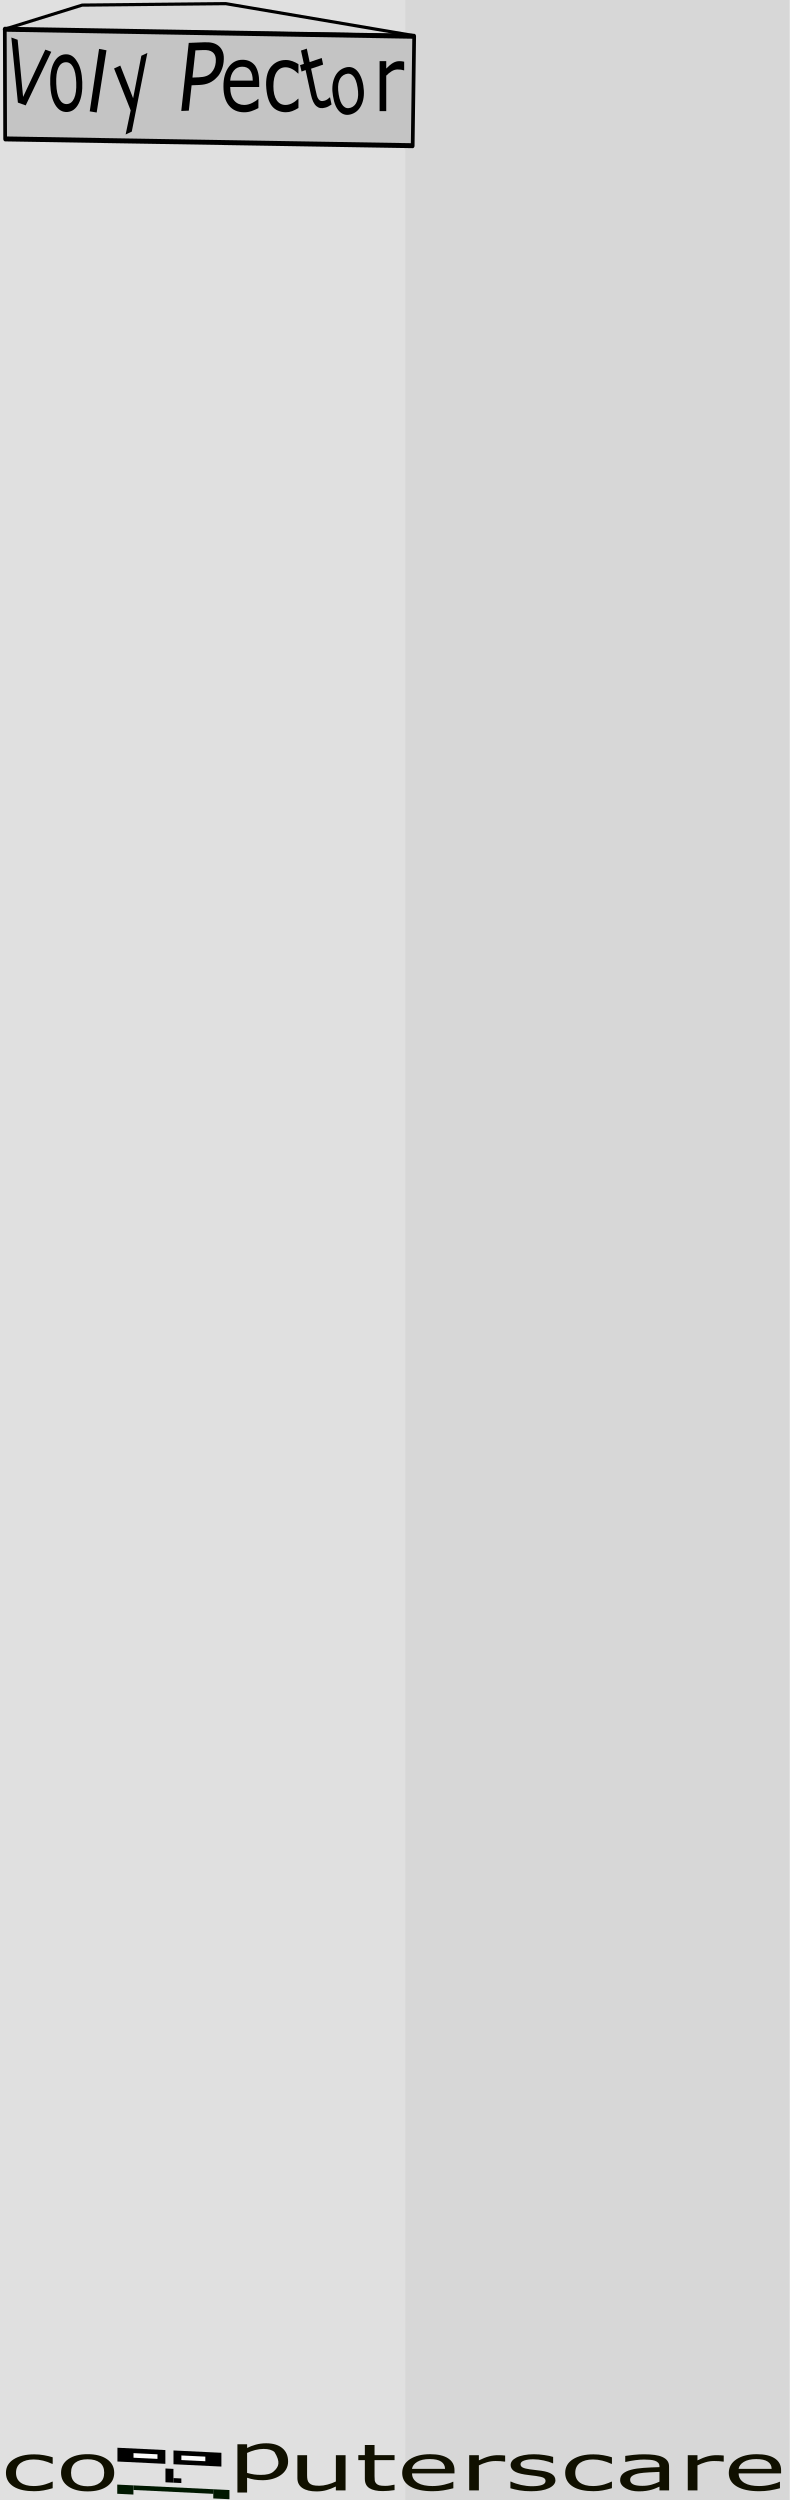
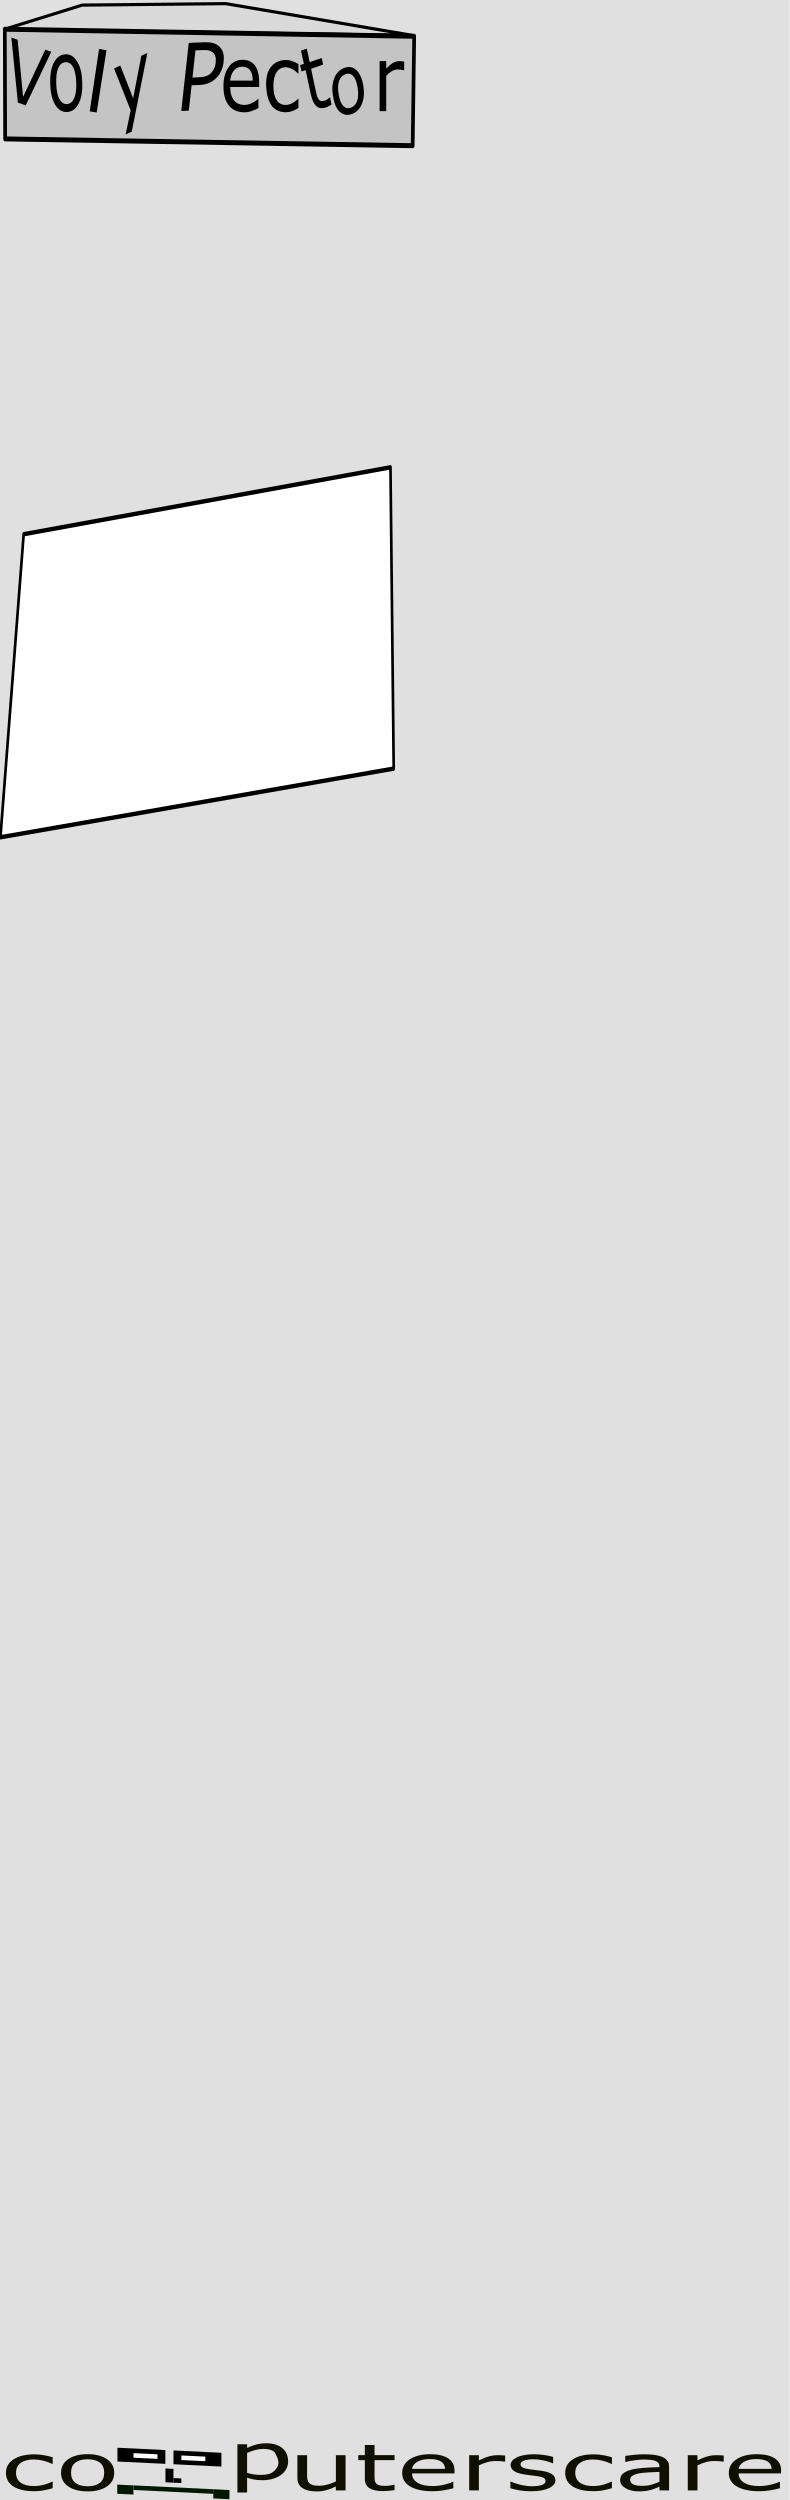
<svg xmlns="http://www.w3.org/2000/svg" width="120" height="380" viewBox="0 0 31.75 100.542" version="1.1" id="svg5" xml:space="preserve">
  <defs id="defs5" />
  <rect x="0" y="0" width="31.75" height="100.542" fill="#e0e0e0" id="rect1" />
-   <rect x="16.3" y="0" width="15.45" height="100.542" fill="#d7d7d7" id="rect2" />
  <path d="m 2.118,100.068 c -0.13,0.038 -0.254,0.068 -0.371,0.089 -0.116,0.021 -0.24,0.032 -0.371,0.032 -0.167,0 -0.321,-0.015 -0.461,-0.044 -0.14,-0.03 -0.259,-0.076 -0.359,-0.137 C 0.455,99.946 0.377,99.869 0.322,99.776 0.267,99.683 0.239,99.574 0.239,99.45 c 0,-0.232 0.104,-0.414 0.311,-0.546 0.209,-0.132 0.484,-0.198 0.826,-0.198 0.133,0 0.263,0.011 0.39,0.034 0.129,0.023 0.246,0.051 0.353,0.084 v 0.265 h -0.021 c -0.119,-0.057 -0.242,-0.1 -0.369,-0.131 -0.126,-0.03 -0.249,-0.046 -0.369,-0.046 -0.221,0 -0.396,0.046 -0.525,0.137 -0.127,0.091 -0.191,0.224 -0.191,0.4 0,0.171 0.062,0.303 0.187,0.395 0.126,0.091 0.302,0.137 0.529,0.137 0.079,0 0.159,-0.006 0.241,-0.019 0.082,-0.013 0.155,-0.029 0.22,-0.05 0.057,-0.018 0.11,-0.036 0.16,-0.056 0.05,-0.02 0.089,-0.038 0.118,-0.052 h 0.021 z m 2.475,-0.62 c 0,0.231 -0.097,0.413 -0.29,0.547 -0.194,0.134 -0.453,0.201 -0.778,0.201 -0.328,0 -0.588,-0.067 -0.782,-0.201 -0.192,-0.134 -0.288,-0.316 -0.288,-0.547 0,-0.231 0.096,-0.413 0.288,-0.547 0.194,-0.135 0.454,-0.202 0.782,-0.202 0.325,0 0.584,0.067 0.778,0.202 0.194,0.134 0.29,0.316 0.29,0.547 z m -0.402,0 c 0,-0.184 -0.059,-0.32 -0.176,-0.409 -0.118,-0.09 -0.281,-0.135 -0.49,-0.135 -0.212,0 -0.376,0.045 -0.494,0.135 -0.116,0.089 -0.174,0.225 -0.174,0.409 0,0.178 0.059,0.313 0.176,0.405 0.118,0.091 0.281,0.137 0.492,0.137 0.207,0 0.37,-0.045 0.487,-0.136 0.119,-0.091 0.178,-0.227 0.178,-0.406 z M 11.587,98.992 c 0,0.115 -0.027,0.22 -0.081,0.316 -0.054,0.095 -0.13,0.175 -0.228,0.241 -0.091,0.063 -0.199,0.111 -0.324,0.146 -0.123,0.034 -0.254,0.051 -0.392,0.051 -0.12,0 -0.23,-0.008 -0.328,-0.024 -0.097,-0.016 -0.196,-0.041 -0.297,-0.075 v 0.594 H 9.548 v -1.941 h 0.39 v 0.149 c 0.104,-0.053 0.22,-0.098 0.348,-0.133 0.13,-0.036 0.268,-0.055 0.415,-0.055 0.279,0 0.496,0.065 0.651,0.194 0.156,0.129 0.234,0.308 0.234,0.537 z m -0.546,-0.377 c -0.095,-0.085 -0.242,-0.127 -0.44,-0.127 -0.112,0 -0.225,0.015 -0.338,0.044 -0.113,0.03 -0.222,0.069 -0.326,0.117 v 0.804 c 0.111,0.03 0.205,0.051 0.284,0.062 0.08,0.011 0.171,0.017 0.272,0.017 0.217,0 0.395,-0.034 0.508,-0.135 0.215,-0.19 0.289,-0.375 0.039,-0.782 z M 13.897,100.157 h -0.39 v -0.157 c -0.131,0.063 -0.257,0.112 -0.378,0.146 -0.12,0.034 -0.253,0.051 -0.398,0.051 -0.243,0 -0.433,-0.045 -0.568,-0.136 -0.136,-0.091 -0.203,-0.225 -0.203,-0.401 v -0.92 h 0.39 v 0.807 c 0,0.072 0.005,0.134 0.017,0.185 0.011,0.051 0.035,0.094 0.071,0.131 0.037,0.037 0.086,0.064 0.145,0.081 0.059,0.017 0.146,0.025 0.259,0.025 0.101,0 0.211,-0.016 0.33,-0.048 0.12,-0.032 0.232,-0.073 0.336,-0.123 v -1.059 h 0.39 z m 1.971,-0.013 c -0.073,0.012 -0.154,0.022 -0.241,0.029 -0.086,0.008 -0.162,0.011 -0.23,0.011 -0.236,0 -0.416,-0.039 -0.539,-0.117 -0.123,-0.078 -0.185,-0.203 -0.185,-0.375 v -0.754 h -0.263 v -0.201 h 0.263 v -0.408 h 0.39 v 0.408 h 0.805 v 0.201 h -0.805 v 0.646 c 0,0.074 0.003,0.133 0.008,0.175 0.006,0.041 0.025,0.08 0.058,0.117 0.03,0.034 0.072,0.059 0.124,0.075 0.054,0.015 0.136,0.023 0.245,0.023 0.064,0 0.13,-0.005 0.199,-0.017 0.069,-0.012 0.119,-0.022 0.149,-0.029 h 0.021 z m 2.41,-0.672 h -1.707 c 0,0.087 0.021,0.163 0.064,0.229 0.043,0.064 0.102,0.117 0.176,0.159 0.072,0.041 0.157,0.071 0.255,0.091 0.1,0.02 0.209,0.03 0.328,0.03 0.158,0 0.316,-0.019 0.475,-0.057 0.16,-0.039 0.275,-0.077 0.342,-0.114 h 0.021 v 0.26 c -0.131,0.034 -0.266,0.062 -0.402,0.085 -0.137,0.023 -0.281,0.034 -0.431,0.034 -0.384,0 -0.685,-0.064 -0.9,-0.19 -0.216,-0.128 -0.324,-0.309 -0.324,-0.543 0,-0.232 0.103,-0.416 0.309,-0.552 0.207,-0.136 0.48,-0.204 0.817,-0.204 0.313,0 0.553,0.056 0.722,0.168 0.17,0.112 0.255,0.27 0.255,0.476 z m -0.38,-0.183 c -0.001,-0.125 -0.053,-0.222 -0.156,-0.291 -0.101,-0.069 -0.255,-0.103 -0.463,-0.103 -0.209,0 -0.375,0.038 -0.5,0.113 -0.123,0.075 -0.193,0.169 -0.21,0.281 z m 2.417,-0.291 h -0.021 c -0.058,-0.009 -0.115,-0.014 -0.17,-0.018 -0.054,-0.004 -0.118,-0.006 -0.193,-0.006 -0.12,0 -0.236,0.017 -0.348,0.05 -0.112,0.032 -0.22,0.074 -0.324,0.126 v 1.007 h -0.39 v -1.418 h 0.39 v 0.209 c 0.155,-0.076 0.291,-0.13 0.409,-0.161 0.119,-0.032 0.24,-0.048 0.363,-0.048 0.068,0 0.117,0.001 0.147,0.004 0.03,0.002 0.076,0.005 0.137,0.011 z m 2.023,0.749 c 0,0.129 -0.088,0.236 -0.263,0.319 -0.174,0.083 -0.413,0.124 -0.716,0.124 -0.171,0 -0.329,-0.012 -0.473,-0.037 -0.142,-0.025 -0.262,-0.053 -0.359,-0.083 v -0.268 h 0.021 c 0.123,0.057 0.26,0.102 0.411,0.136 0.151,0.033 0.295,0.05 0.434,0.05 0.171,0 0.306,-0.017 0.402,-0.051 0.097,-0.034 0.145,-0.087 0.145,-0.16 0,-0.056 -0.026,-0.098 -0.079,-0.127 -0.053,-0.029 -0.154,-0.053 -0.303,-0.074 -0.055,-0.008 -0.128,-0.017 -0.218,-0.027 -0.089,-0.01 -0.169,-0.021 -0.243,-0.033 -0.203,-0.033 -0.348,-0.081 -0.434,-0.145 -0.084,-0.064 -0.127,-0.143 -0.127,-0.236 0,-0.058 0.019,-0.113 0.058,-0.165 0.04,-0.052 0.1,-0.098 0.18,-0.138 0.077,-0.04 0.176,-0.071 0.295,-0.094 0.12,-0.024 0.254,-0.036 0.402,-0.036 0.138,0 0.278,0.011 0.419,0.032 0.142,0.02 0.261,0.045 0.355,0.075 v 0.255 h -0.021 c -0.1,-0.045 -0.221,-0.083 -0.363,-0.113 -0.142,-0.031 -0.282,-0.047 -0.419,-0.047 -0.142,0 -0.263,0.017 -0.361,0.051 -0.098,0.033 -0.147,0.083 -0.147,0.149 0,0.058 0.03,0.102 0.089,0.132 0.058,0.03 0.152,0.054 0.282,0.072 0.072,0.01 0.152,0.02 0.241,0.03 0.09,0.01 0.165,0.019 0.224,0.028 0.181,0.025 0.321,0.069 0.419,0.131 0.098,0.063 0.147,0.146 0.147,0.249 z m 2.271,0.32 c -0.13,0.038 -0.254,0.068 -0.371,0.089 -0.116,0.021 -0.24,0.032 -0.371,0.032 -0.167,0 -0.321,-0.015 -0.461,-0.044 -0.14,-0.03 -0.259,-0.076 -0.359,-0.137 -0.101,-0.061 -0.179,-0.138 -0.234,-0.231 -0.055,-0.093 -0.083,-0.202 -0.083,-0.326 0,-0.232 0.104,-0.414 0.311,-0.546 0.209,-0.132 0.484,-0.198 0.826,-0.198 0.133,0 0.263,0.011 0.39,0.034 0.129,0.023 0.246,0.051 0.353,0.084 v 0.265 h -0.021 c -0.119,-0.057 -0.242,-0.1 -0.369,-0.131 -0.126,-0.03 -0.249,-0.046 -0.369,-0.046 -0.221,0 -0.396,0.046 -0.525,0.137 -0.127,0.091 -0.191,0.224 -0.191,0.4 0,0.171 0.062,0.303 0.187,0.395 0.126,0.091 0.302,0.137 0.529,0.137 0.079,0 0.159,-0.006 0.241,-0.019 0.082,-0.013 0.155,-0.029 0.22,-0.05 0.057,-0.018 0.11,-0.036 0.16,-0.056 0.05,-0.02 0.089,-0.038 0.118,-0.052 h 0.021 z m 2.3,0.089 h -0.388 v -0.151 c -0.035,0.014 -0.082,0.035 -0.141,0.061 -0.058,0.025 -0.115,0.046 -0.17,0.061 -0.065,0.019 -0.14,0.035 -0.224,0.048 -0.084,0.013 -0.183,0.02 -0.297,0.02 -0.209,0 -0.386,-0.042 -0.531,-0.127 -0.145,-0.085 -0.218,-0.193 -0.218,-0.324 0,-0.107 0.037,-0.194 0.112,-0.26 0.076,-0.067 0.184,-0.119 0.324,-0.157 0.141,-0.038 0.31,-0.064 0.508,-0.077 0.198,-0.014 0.41,-0.024 0.637,-0.03 v -0.037 c 0,-0.054 -0.016,-0.099 -0.048,-0.135 -0.03,-0.036 -0.075,-0.063 -0.133,-0.084 -0.055,-0.019 -0.122,-0.033 -0.199,-0.039 -0.077,-0.007 -0.158,-0.01 -0.243,-0.01 -0.102,0 -0.216,0.009 -0.342,0.025 -0.126,0.016 -0.256,0.04 -0.39,0.071 h -0.021 v -0.242 c 0.076,-0.013 0.186,-0.027 0.33,-0.042 0.144,-0.015 0.286,-0.023 0.425,-0.023 0.163,0 0.305,0.009 0.425,0.025 0.122,0.016 0.227,0.044 0.315,0.084 0.087,0.039 0.154,0.089 0.199,0.151 0.046,0.062 0.068,0.138 0.068,0.23 z m -0.388,-0.349 v -0.395 c -0.119,0.004 -0.259,0.011 -0.421,0.019 -0.16,0.009 -0.288,0.021 -0.382,0.037 -0.112,0.019 -0.203,0.05 -0.272,0.091 -0.069,0.041 -0.104,0.097 -0.104,0.169 0,0.081 0.04,0.143 0.12,0.184 0.08,0.041 0.203,0.061 0.367,0.061 0.137,0 0.262,-0.016 0.375,-0.048 0.113,-0.033 0.219,-0.072 0.315,-0.118 z m 2.585,-0.809 h -0.021 c -0.058,-0.009 -0.115,-0.014 -0.17,-0.018 -0.054,-0.004 -0.118,-0.006 -0.193,-0.006 -0.12,0 -0.236,0.017 -0.348,0.05 -0.112,0.032 -0.22,0.074 -0.324,0.126 v 1.007 h -0.39 v -1.418 h 0.39 v 0.209 c 0.155,-0.076 0.291,-0.13 0.409,-0.161 0.119,-0.032 0.24,-0.048 0.363,-0.048 0.068,0 0.117,0.001 0.147,0.004 0.03,0.002 0.076,0.005 0.137,0.011 z m 2.307,0.474 h -1.707 c 0,0.087 0.021,0.163 0.064,0.229 0.043,0.064 0.102,0.117 0.176,0.159 0.072,0.041 0.157,0.071 0.255,0.091 0.1,0.02 0.209,0.03 0.328,0.03 0.158,0 0.316,-0.019 0.475,-0.057 0.16,-0.039 0.275,-0.077 0.342,-0.114 h 0.021 v 0.26 c -0.131,0.034 -0.266,0.062 -0.402,0.085 -0.137,0.023 -0.281,0.034 -0.431,0.034 -0.384,0 -0.685,-0.064 -0.9,-0.19 -0.216,-0.128 -0.324,-0.309 -0.324,-0.543 0,-0.232 0.103,-0.416 0.309,-0.552 0.207,-0.136 0.48,-0.204 0.817,-0.204 0.313,0 0.553,0.056 0.722,0.168 0.17,0.112 0.255,0.27 0.255,0.476 z M 31.033,99.29 c -0.001,-0.125 -0.053,-0.222 -0.156,-0.291 -0.101,-0.069 -0.255,-0.103 -0.463,-0.103 -0.209,0 -0.375,0.038 -0.5,0.113 -0.123,0.075 -0.193,0.169 -0.21,0.281 z" id="text2" style="font-size:2.6px;fill:#101000;stroke-width:1.278" aria-label="computerscare" />
  <g id="g6" transform="matrix(1.073217,0,0,1.059098,-0.00883311,-0.0043662)">
    <g id="g5" transform="matrix(0.03054739,0,0,0.04124942,0.2934284,2.180817)">
      <path id="side-2" d="M -4.402,-25.704 497.301,-20.108 267.548,-49.42 91.443,-48.065 Z" fill="#a4a4a4" stroke="#000000" stroke-width="2.932" stroke-linejoin="round" style="fill:#dadada;fill-opacity:1" />
      <path id="top" d="M -3.458,-25.856 498.746,-19.37 496.904,81.358 -3.02,75.106 Z" fill="#e9e9e9" stroke="#000000" stroke-width="4.557" stroke-linejoin="round" style="fill:#c4c4c4;fill-opacity:1" />
    </g>
    <g fill="#000000" fill-opacity="1" id="g1" transform="matrix(0.03756028,0,0,0.04832227,-0.3593398,0.2428889)">
      <path id="char-1" d="m 60.953,35.755 -25.517,42.124 -7.804,-2.195 -6.528,-51.137 6.267,1.762 5.453,44.907 22.158,-37.142 z m 0,0" />
      <path id="char-2" d="m 91.866,59.534 c 0.341,6.994 -0.838,12.595 -3.536,16.803 -2.698,4.208 -6.477,6.447 -11.336,6.716 -4.901,0.272 -8.894,-1.537 -11.972,-5.425 -3.082,-3.888 -4.795,-9.329 -5.135,-16.323 -0.341,-6.994 0.831,-12.599 3.521,-16.824 2.687,-4.22 6.479,-6.464 11.38,-6.736 4.859,-0.269 8.836,1.548 11.854,5.659 3.167,3.686 4.884,9.135 5.225,16.129 z m -6.017,0.333 c -0.271,-5.559 -1.351,-9.644 -3.24,-12.245 -1.889,-2.605 -4.395,-3.824 -7.518,-3.651 -3.164,0.175 -5.552,1.661 -7.171,4.465 -1.616,2.8 -2.287,6.977 -2.016,12.536 0.262,5.38 1.34,9.413 3.232,12.091 1.893,2.682 4.411,3.938 7.561,3.761 3.095,-0.168 5.461,-1.682 7.099,-4.53 1.634,-2.852 2.317,-6.996 2.052,-12.427 z m 0,0" />
      <path id="char-3" d="m 106.237,83.471 -6.929,-0.902 9.31,-49.083 7.39,1.087 z m -0.136,-0.147" />
      <path id="char-4" d="m 156.813,36.669 -15.561,61.832 -6.128,2.252 5.026,-18.949 -16.568,-32.923 6.219,-2.285 12.795,25.685 8.211,-33.405 z m 0,0" />
      <path id="char-6" d="m 232.882,43.746 c -0.331,2.371 -1.077,4.584 -2.229,6.632 -1.157,2.052 -2.424,3.942 -4.407,5.382 -2.21,1.907 -4.71,3.366 -7.501,4.369 -2.791,1.008 -6.216,1.579 -10.273,1.709 l -7.531,0.242 -2.779,19.936 -7.531,0.242 7.456,-53.487 15.367,-0.494 c 3.398,-0.109 6.239,0.066 8.521,0.533 2.283,0.463 4.258,1.238 5.923,2.329 1.965,1.296 3.393,2.942 4.293,4.94 0.895,1.998 1.124,4.553 0.69,7.666 z m -7.861,0.431 c 0.257,-1.844 0.138,-3.438 -0.356,-4.78 -0.494,-1.343 -1.379,-2.423 -2.653,-3.24 -1.114,-0.703 -2.43,-1.189 -3.94,-1.467 -1.514,-0.273 -3.466,-0.369 -5.849,-0.293 l -7.455,0.24 -2.979,21.373 6.352,-0.204 c 3.043,-0.098 5.551,-0.433 7.525,-1.013 1.974,-0.576 3.635,-1.444 4.983,-2.608 1.352,-1.188 2.366,-2.424 3.033,-3.709 0.671,-1.285 1.119,-2.718 1.34,-4.298 z m 0,0" />
      <path id="char-7" d="m 268.375,63.438 h -28.934 c 0,2.414 0.363,4.519 1.09,6.309 0.727,1.793 1.723,3.266 2.988,4.414 1.143,1.102 2.668,1.969 4.34,2.531 1.676,0.562 3.523,0.844 5.539,0.844 2.672,0 5.359,-0.531 8.07,-1.602 2.707,-1.066 4.633,-2.113 5.781,-3.144 h 0.352 v 7.207 c -2.227,0.938 -4.5,1.723 -6.82,2.356 -2.32,0.633 -4.758,0.949 -7.312,0.949 -6.516,0 -11.602,-1.766 -15.258,-5.289 -3.656,-3.527 -5.484,-8.539 -5.484,-15.031 -0.083,-6.378 1.75,-11.52 5.258,-15.293 3.504,-3.773 8.113,-5.66 13.832,-5.66 5.297,0 9.379,1.547 12.46,4.592 2.664,3.143 4.098,7.537 4.098,13.233 z m -6.434,-5.062 c -0.023,-3.469 -0.894,-6.152 -2.621,-8.051 -1.723,-1.898 -4.34,-2.848 -7.856,-2.848 -3.539,0 -6.355,1.043 -8.457,3.129 -2.098,2.086 -3.285,4.676 -3.566,7.769 z m 0,0" />
      <path id="char-8" d="m 307.543,79.926 c -2.203,1.055 -4.293,1.875 -6.277,2.461 -1.98,0.586 -4.082,0.879 -6.309,0.879 -2.836,0 -5.438,-0.418 -7.805,-1.246 -2.352,-0.782 -4.348,-1.943 -6.02,-3.58 -1.726,-1.738 -3.081,-3.971 -4.034,-6.599 -1.011,-2.766 -1.656,-6.231 -1.832,-10.129 -0.073,-6.61 1.762,-11.461 5.469,-14.664 3.704,-3.203 8.433,-4.843 14.222,-4.843 2.25,0 4.457,0.316 6.629,0.949 2.168,0.633 4.152,1.406 5.957,2.32 v 7.348 h -0.352 c -2.016,-1.57 -4.098,-2.777 -6.238,-3.621 -2.144,-0.844 -4.238,-1.266 -6.277,-1.266 -3.75,0 -6.707,1.258 -8.879,3.781 -2.168,2.52 -3.25,6.215 -3.25,11.09 0,4.734 1.062,8.371 3.18,10.918 2.121,2.543 5.105,3.812 8.949,3.812 1.336,0 2.695,-0.176 4.078,-0.527 1.383,-0.352 2.625,-0.809 3.727,-1.371 0.987,-0.414 1.863,-1.016 2.707,-1.562 0.844,-0.551 1.512,-1.027 2.004,-1.426 h 0.352 z m 0,0" />
      <path id="char-9" d="m 340.566,77.192 c -1.026,0.51 -2.154,1.082 -3.369,1.596 -1.18,0.463 -2.22,0.751 -3.129,0.881 -3.432,0.804 -6.303,0.392 -8.627,-1.217 -2.362,-1.557 -4.173,-4.524 -5.43,-8.903 l -5.345,-19.452 -4.043,1.192 -1.502,-5.065 3.851,-0.933 -2.9,-10.497 5.81,-1.529 2.841,10.576 12.034,-3.213 1.398,5.206 -12.034,3.213 4.505,16.771 c 0.519,1.933 0.966,3.43 1.341,4.499 0.375,1.065 0.941,1.991 1.702,2.774 0.707,0.717 1.519,1.155 2.438,1.315 0.909,0.183 2.173,0.075 3.796,-0.301 0.935,-0.245 1.872,-0.621 2.816,-1.16 0.95,-0.562 1.628,-1.01 2.029,-1.329 l 0.31,-0.083 z m -0.013,-0.09" />
      <path id="char-10" d="m 372.242,62.253 c 1.153,5.596 0.693,10.402 -1.38,14.416 -2.073,4.015 -5.41,6.674 -10.011,7.976 -4.639,1.314 -8.66,0.738 -12.055,-1.728 -3.398,-2.466 -5.662,-6.495 -6.817,-12.504 -1.165,-5.184 -0.712,-9.992 1.352,-14.018 2.061,-4.022 5.41,-6.688 10.05,-8.002 4.6,-1.303 8.606,-0.716 12.016,1.754 3.152,2.433 5.692,6.509 6.846,12.105 z m -5.697,1.613 c -0.917,-4.448 -2.43,-7.52 -4.539,-9.208 -2.11,-1.691 -4.643,-2.12 -7.599,-1.283 -2.995,0.848 -5.096,2.586 -6.307,5.221 -1.209,2.631 -1.353,6.168 -0.437,10.617 0.887,4.305 2.392,7.335 4.514,9.085 2.122,1.753 4.672,2.21 7.647,1.367 2.937,-0.831 5.013,-2.587 6.236,-5.262 1.22,-2.678 1.38,-6.19 0.484,-10.536 z m 0,0" />
      <path id="char-11" d="m 413.008,50.324 h -0.352 c -0.984,-0.234 -1.937,-0.406 -2.867,-0.508 -0.926,-0.105 -2.02,-0.16 -3.285,-0.16 -2.039,0 -4.008,0.449 -5.906,1.355 -1.899,0.902 -3.727,2.066 -5.484,3.496 v 27.879 h -6.609 V 43.117 h 6.609 v 5.801 c 2.625,-2.109 4.941,-3.602 6.941,-4.484 2.004,-0.879 4.051,-1.316 6.137,-1.316 1.148,0 1.98,0.027 2.496,0.09 0.516,0.059 1.289,0.168 2.32,0.332 z m 0,0" />
    </g>
  </g>
  <g id="g8072" transform="matrix(0.2411496,0.01171687,0,0.1386911,1.832275,97.00674)" style="display:inline;enable-background:new">
    <g style="display:inline" id="layer4" />
    <path id="rect5872" d="m 11.987,9.323 h 7.992 v 3.996 h -7.992 z" style="opacity:1;fill:#000000;fill-opacity:1;stroke:#000000;stroke-width:0;stroke-miterlimit:4;stroke-dasharray:none;stroke-opacity:1" />
    <path id="rect5874" d="m 14.667,10.662 h 3.996 v 1.332 h -3.996 z" style="opacity:1;fill:#ffffff;fill-opacity:0.986;stroke:#000000;stroke-width:0;stroke-miterlimit:4;stroke-dasharray:none;stroke-opacity:1" />
    <path id="rect5878" d="m -29.324,9.323 h 7.99 v 3.996 h -7.99 z" style="opacity:1;fill:#000000;fill-opacity:1;stroke:#000000;stroke-width:0;stroke-miterlimit:4;stroke-dasharray:none;stroke-opacity:1" transform="scale(-1,1)" />
    <path id="rect5880" d="m -26.644,10.662 h 3.995 v 1.332 h -3.995 z" style="opacity:1;fill:#ffffff;fill-opacity:0.986;stroke:#000000;stroke-width:0;stroke-miterlimit:4;stroke-dasharray:none;stroke-opacity:1" transform="scale(-1,1)" />
    <path id="rect5882" d="m 19.995,14.667 h 1.332 v 3.996 h -1.332 z" style="opacity:1;fill:#000000;fill-opacity:1;stroke:#000000;stroke-width:0;stroke-miterlimit:4;stroke-dasharray:none;stroke-opacity:1" />
    <path id="rect5884" d="m 21.327,17.331 h 1.316 v 1.332 h -1.316 z" style="opacity:1;fill:#000000;fill-opacity:1;stroke:#000000;stroke-width:0;stroke-miterlimit:4;stroke-dasharray:none;stroke-opacity:1" />
    <path id="rect5886" d="m 11.955,20.011 h 2.696 v 2.664 h -2.696 z" style="opacity:1;fill:#001800;fill-opacity:1;stroke:#000000;stroke-width:0;stroke-miterlimit:4;stroke-dasharray:none;stroke-opacity:1" />
    <path id="rect5888" d="m 27.97,20.011 h 2.696 v 2.664 h -2.696 z" style="opacity:1;fill:#001800;fill-opacity:1;stroke:#000000;stroke-width:0;stroke-miterlimit:4;stroke-dasharray:none;stroke-opacity:1" />
    <path id="rect5890" d="m 14.651,20.011 h 13.352 v 1.332 H 14.651 Z" style="opacity:1;fill:#001800;fill-opacity:1;stroke:#000000;stroke-width:0;stroke-miterlimit:4;stroke-dasharray:none;stroke-opacity:1" />
  </g>
+   <g id="layer1">
+     <g id="g2" transform="matrix(0.1116402,0,0,0.1837514,-7.095277,26.55991)">
+       <path id="top-8" d="m 72.085,-27.622 132.132,-14.644 1.164,65.939 -141.675,15.037 z" fill="#ffffff" stroke="#000000" stroke-width="1.941" stroke-linejoin="round" style="stroke-width:0.967;stroke-dasharray:none" />
+     </g>
+   </g>
</svg>
